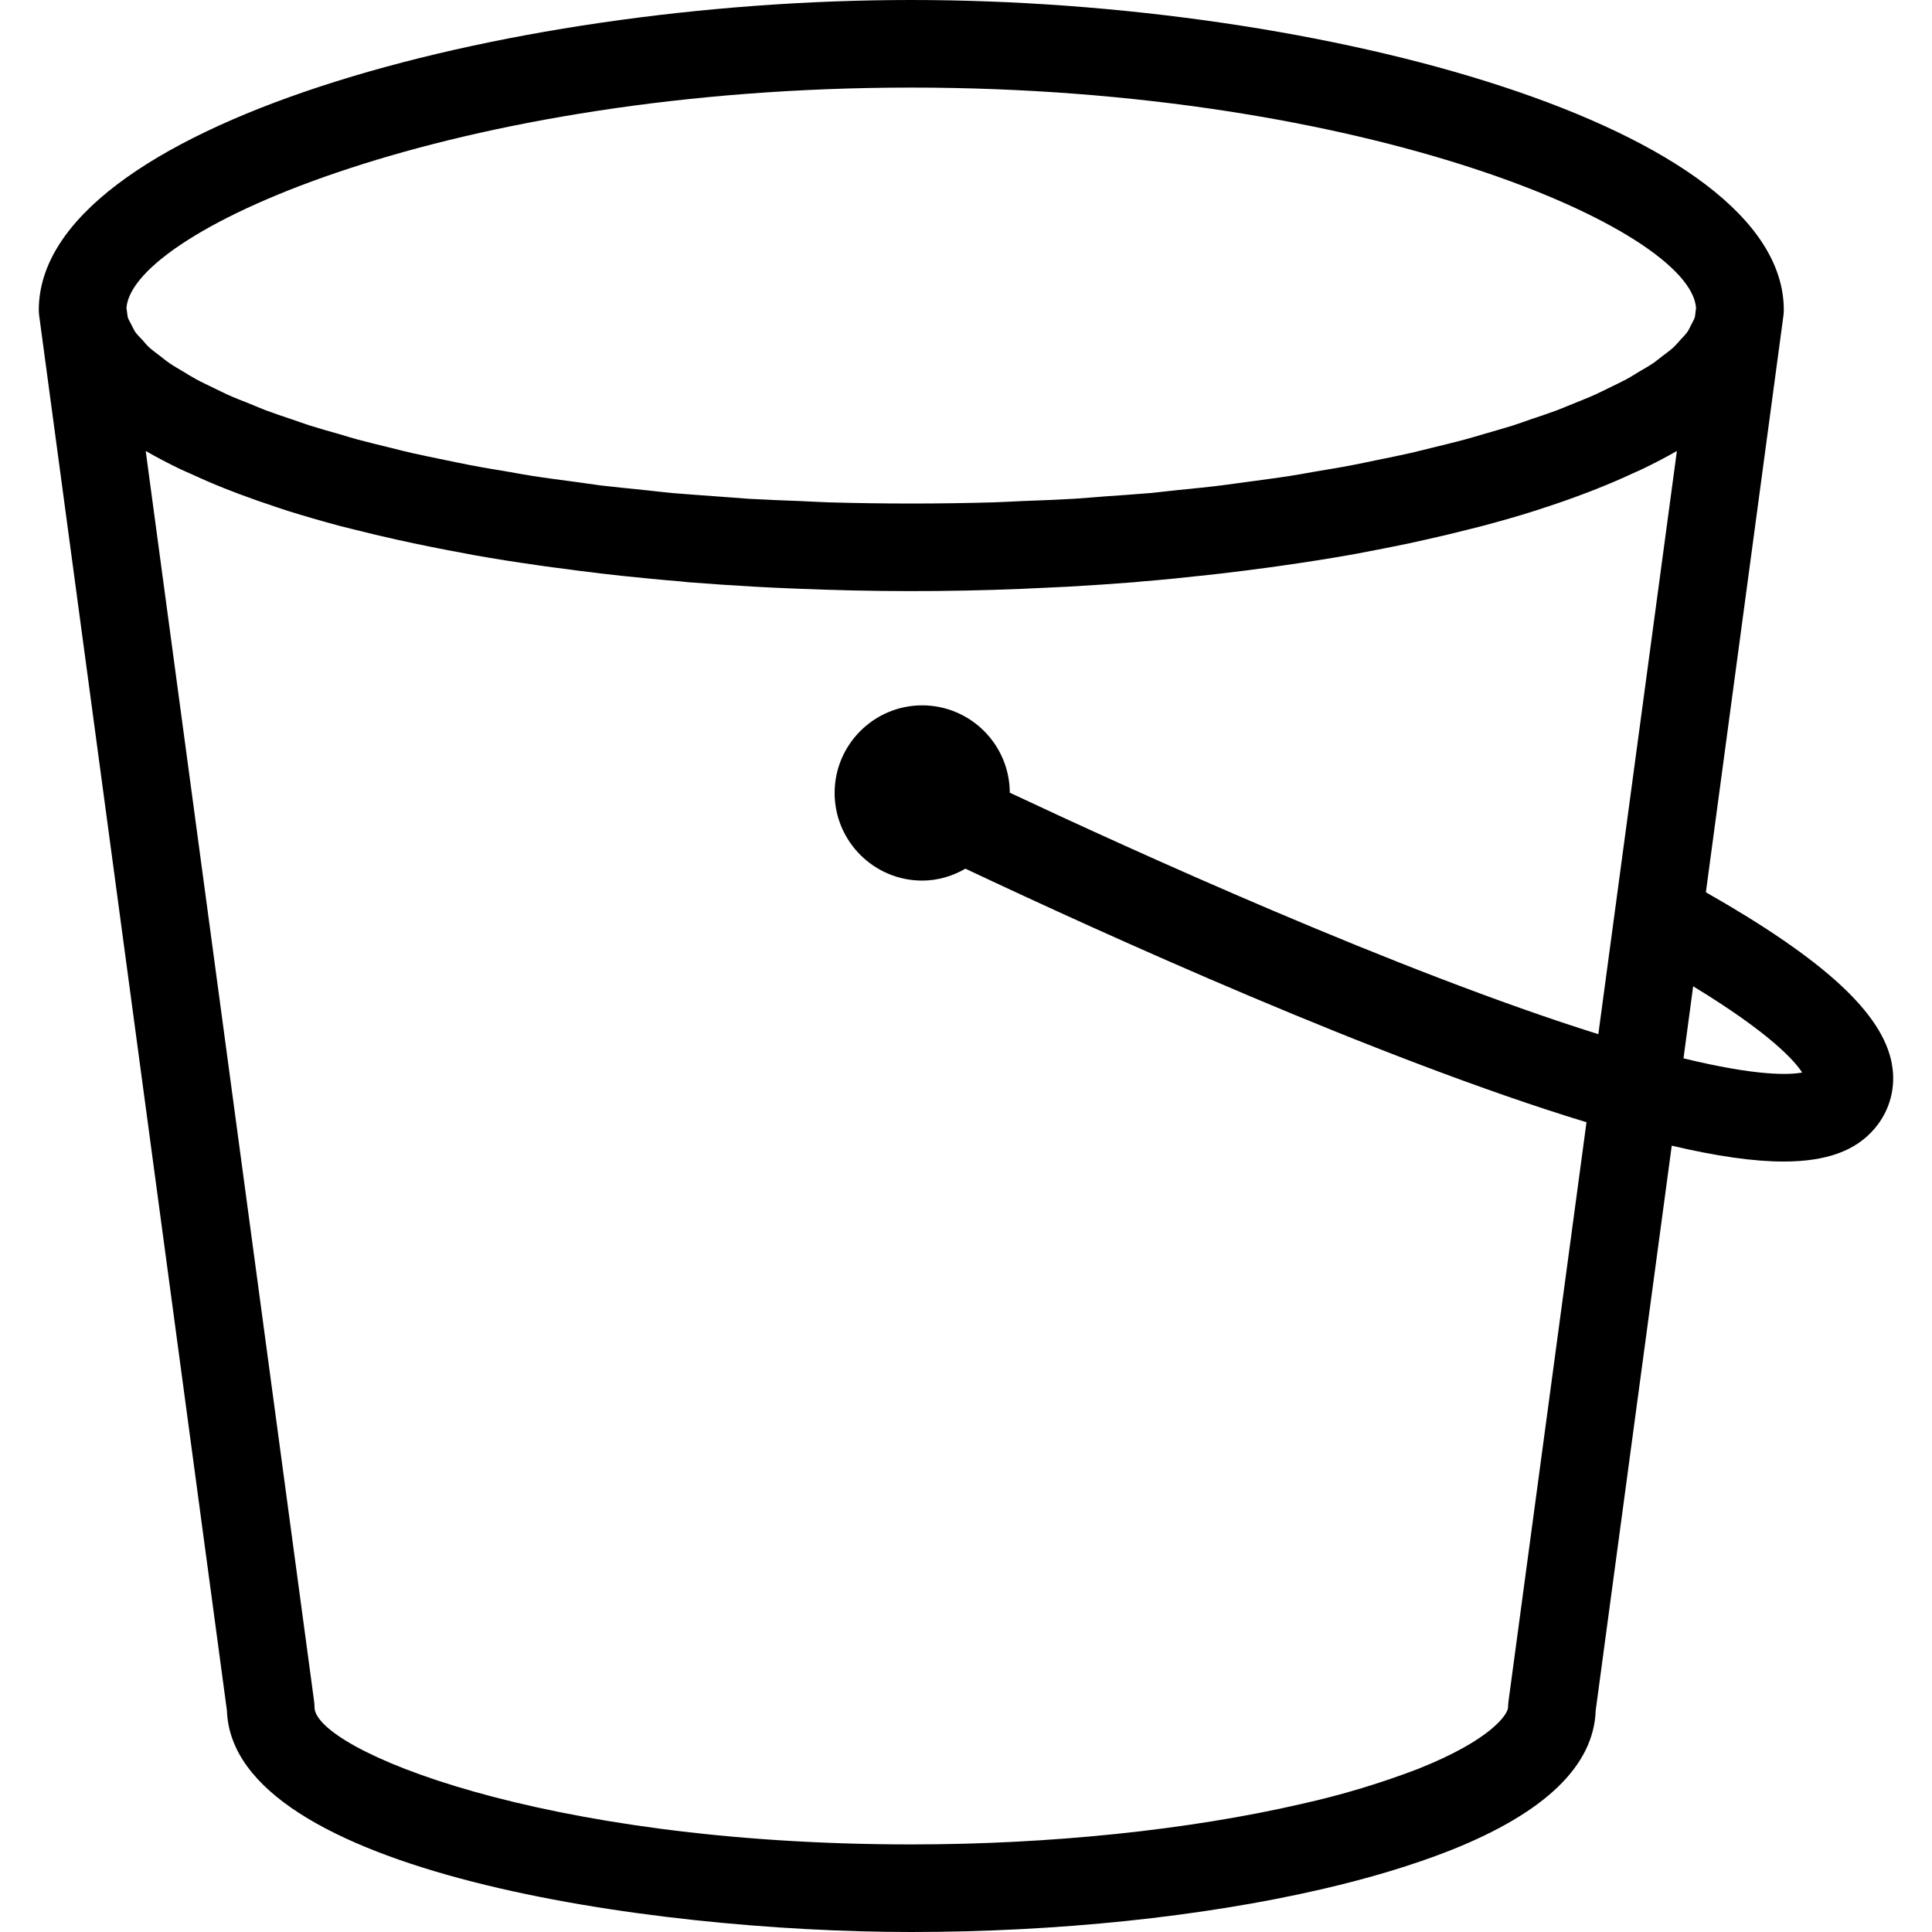
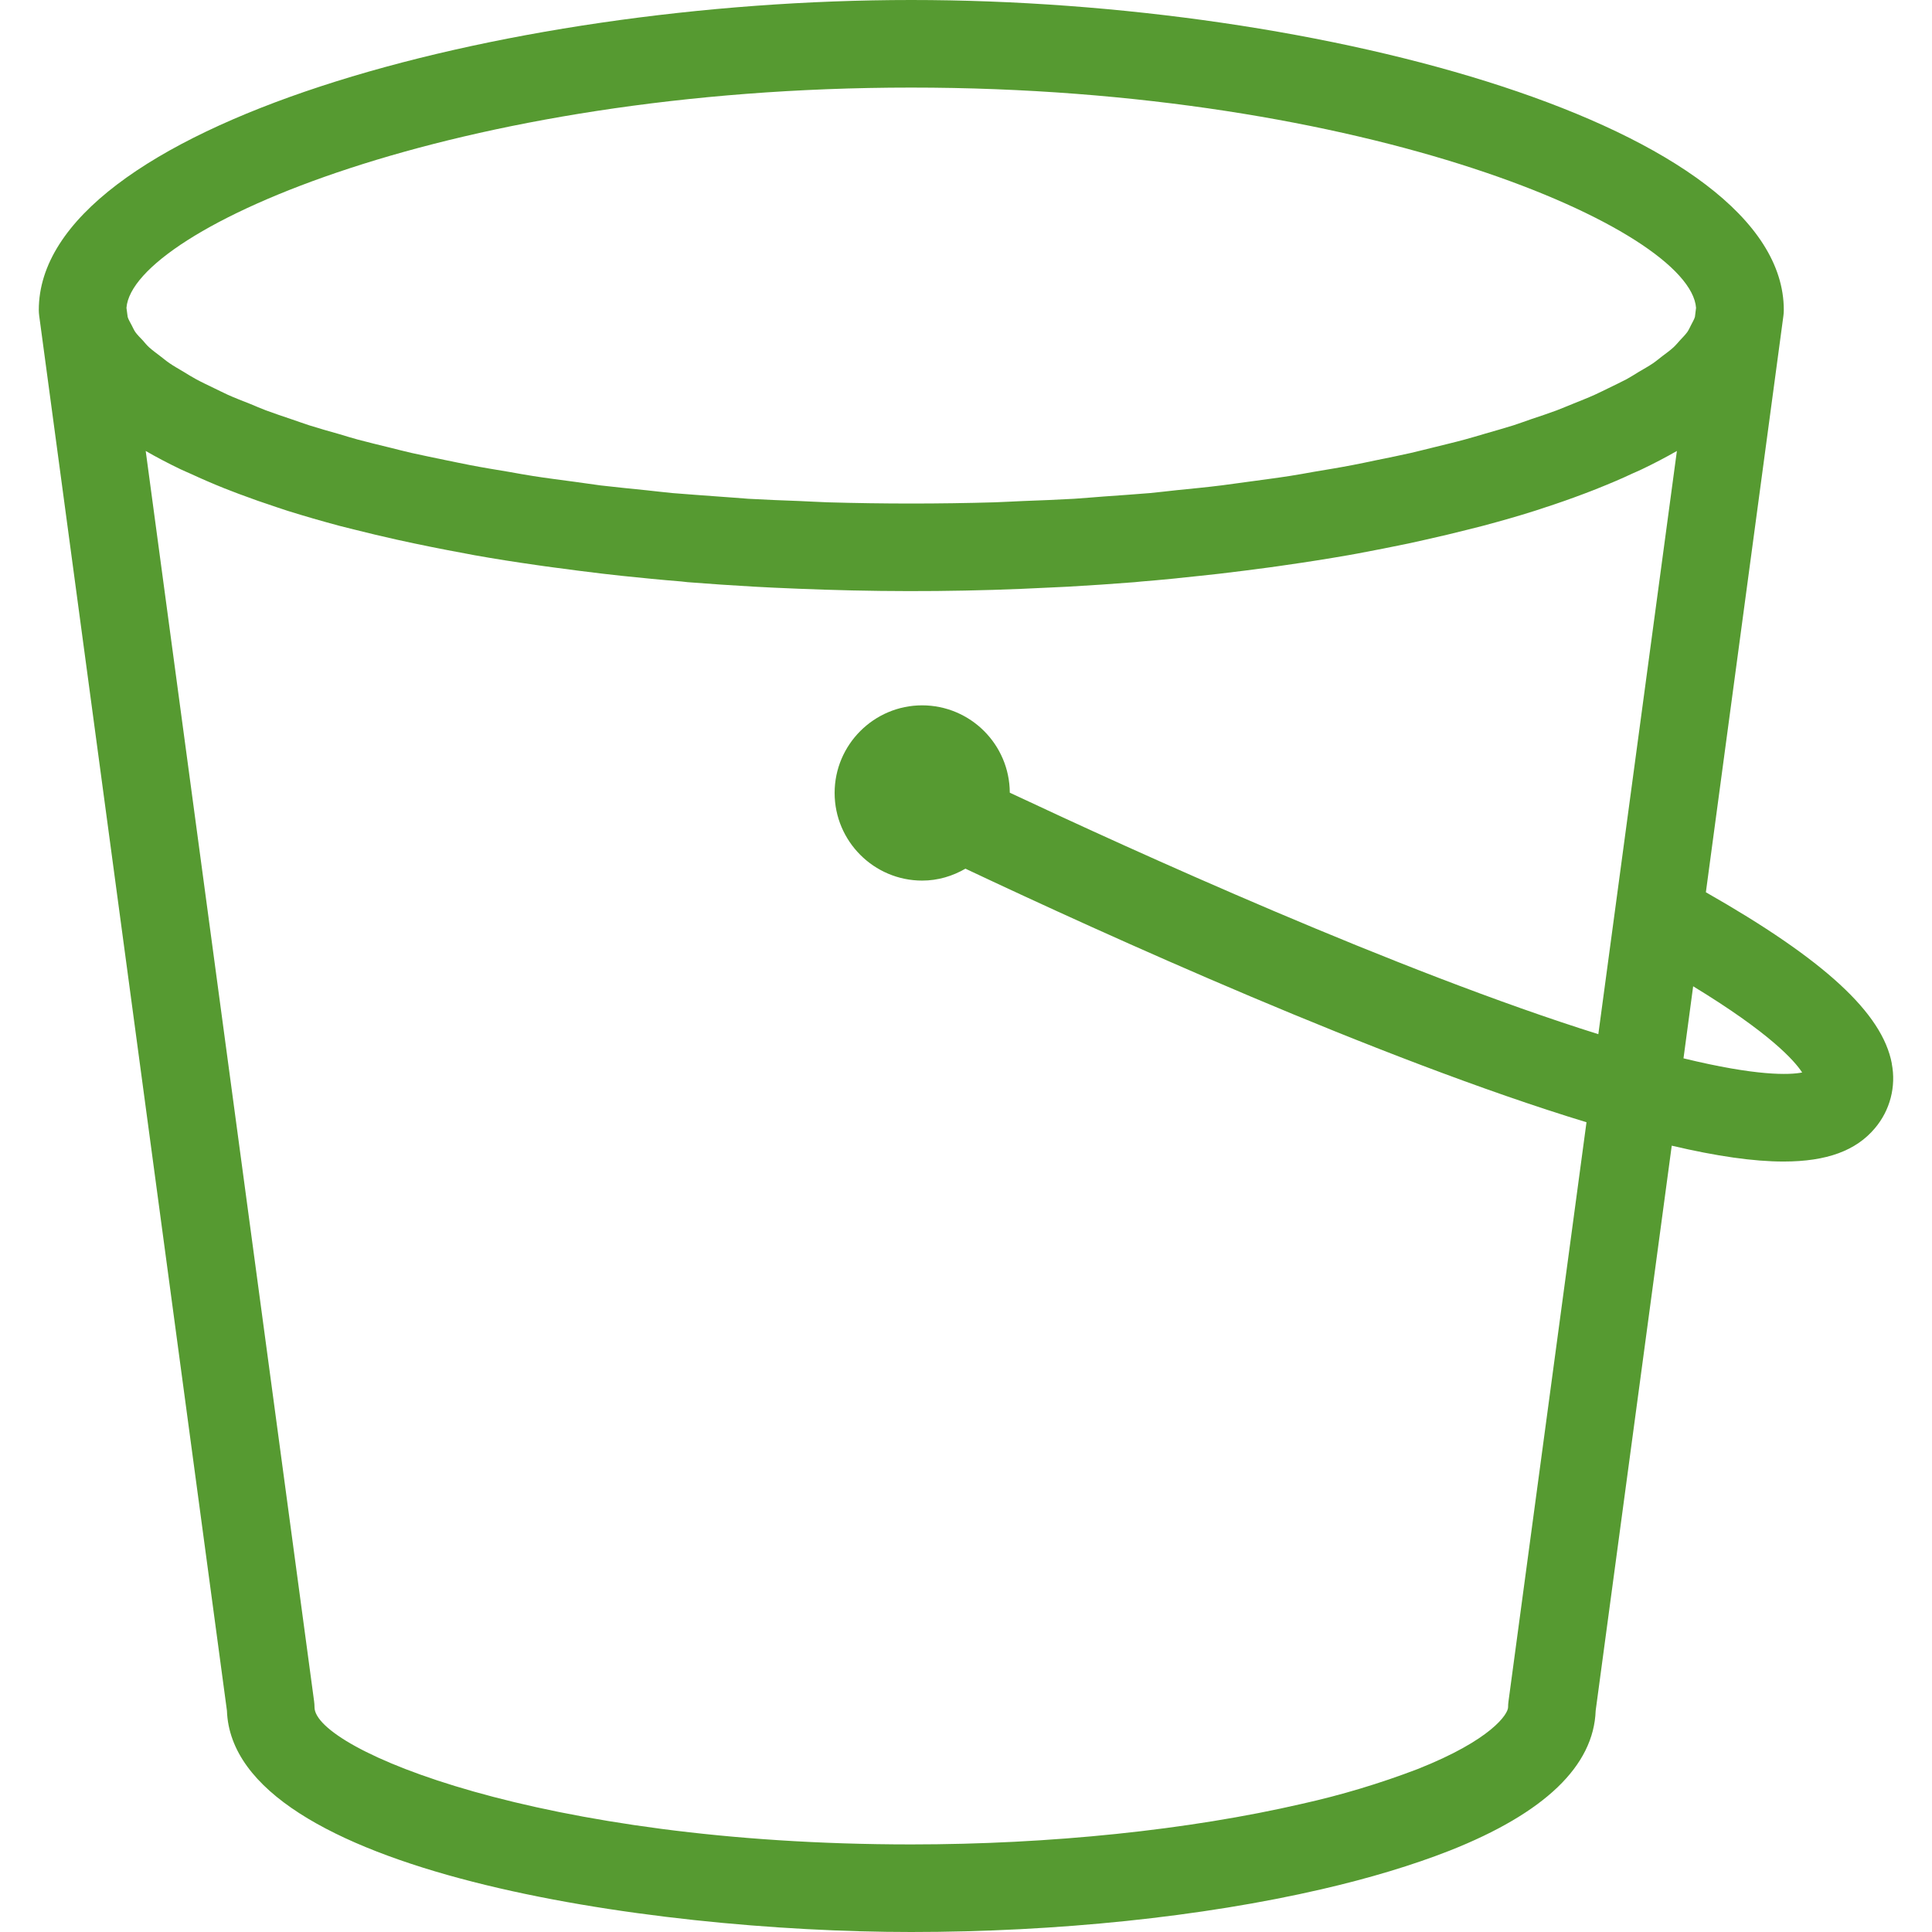
<svg xmlns="http://www.w3.org/2000/svg" width="16" height="16" viewBox="0 0 24 24">
-   <path d="M20.913 13.147l.12-.895c.947.576 1.258.922 1.354 1.071-.16.031-.562.046-1.474-.176zm-2.174 7.988a.547.547 0 0 0-.005.073c0 .084-.207.405-1.124.768a10.28 10.28 0 0 1-1.438.432c-1.405.325-3.128.504-4.853.504-4.612 0-7.412-1.184-7.412-1.704a.547.547 0 0 0-.005-.073L1.81 5.602c.135.078.28.154.432.227.042.02.086.038.128.057.134.062.272.122.417.18l.179.069c.154.058.314.114.478.168.043.013.084.029.13.043.207.065.423.127.646.187l.176.044c.175.044.353.087.534.127a23.414 23.414 0 0 0 .843.17l.121.023c.252.045.508.085.768.122.071.011.144.02.216.03.2.027.4.053.604.077l.24.027c.245.026.49.05.74.07l.081.009c.275.022.552.04.83.056l.233.012c.21.01.422.018.633.025a33.088 33.088 0 0 0 2.795-.026l.232-.011c.278-.016.555-.034.83-.056l.08-.008c.25-.02.497-.045.742-.072l.238-.026c.205-.024.408-.05.609-.077.07-.01.141-.019.211-.03.261-.037.519-.078.772-.122l.111-.02c.215-.04.427-.082.634-.125l.212-.047c.186-.041.368-.085.546-.13l.166-.042c.225-.06.444-.122.654-.189.04-.012.077-.026.115-.038a10.6 10.6 0 0 0 .493-.173c.058-.021.114-.044.17-.066.15-.06.293-.12.43-.185.038-.017.079-.034.116-.052.153-.073.3-.15.436-.228l-.976 7.245c-2.488-.78-5.805-2.292-7.311-3a1.09 1.09 0 0 0-1.088-1.085c-.6 0-1.088.489-1.088 1.088 0 .6.488 1.089 1.088 1.089.196 0 .378-.056.537-.148 1.72.812 5.144 2.367 7.715 3.15zm-7.42-20.047c5.677 0 9.676 1.759 9.75 2.736l-.014.113c-.01.033-.031.067-.048.101-.015.028-.026.057-.047.087-.024.033-.058.068-.09.102-.028.03-.051.06-.084.09-.038.035-.087.07-.133.105-.04.03-.074.06-.119.091-.053.036-.116.071-.177.107-.05.03-.095.06-.15.09-.068.036-.147.073-.222.11-.059.028-.114.057-.177.085-.084.038-.177.074-.268.111-.068.027-.13.054-.203.082-.097.036-.205.072-.31.107-.075.026-.148.053-.228.079-.111.035-.233.069-.35.103-.085.024-.165.05-.253.073-.124.034-.258.065-.389.098-.093.022-.181.046-.278.068-.139.032-.287.061-.433.091-.098.02-.191.041-.293.06-.155.03-.32.057-.482.084-.1.018-.198.036-.302.052-.166.026-.342.048-.515.072-.11.014-.213.03-.325.044-.181.023-.372.041-.56.06-.11.012-.218.025-.332.036-.188.016-.386.029-.58.043-.122.009-.24.02-.364.028-.207.012-.422.02-.635.028-.12.005-.234.012-.354.016a35.605 35.605 0 0 1-2.069 0c-.12-.004-.234-.011-.352-.016-.214-.008-.43-.016-.637-.028-.122-.008-.238-.02-.36-.027-.195-.015-.394-.028-.584-.044-.11-.01-.215-.024-.324-.035-.19-.02-.384-.038-.568-.06l-.315-.044c-.176-.024-.355-.046-.525-.073-.1-.015-.192-.033-.29-.05-.167-.028-.335-.055-.494-.086-.096-.018-.183-.038-.276-.056-.151-.032-.305-.062-.45-.095-.09-.02-.173-.043-.26-.064-.138-.034-.277-.067-.407-.102-.082-.022-.157-.046-.235-.069a11.75 11.75 0 0 1-.368-.108c-.075-.024-.141-.049-.213-.073-.11-.037-.223-.075-.325-.113-.067-.025-.125-.051-.188-.077-.096-.038-.195-.076-.282-.115-.06-.027-.11-.054-.166-.08-.08-.039-.162-.077-.233-.116-.052-.028-.094-.055-.142-.084-.063-.038-.13-.075-.185-.113-.043-.029-.075-.058-.113-.086-.048-.037-.098-.073-.139-.11-.032-.029-.054-.057-.08-.087-.033-.035-.069-.07-.093-.104-.02-.03-.031-.058-.046-.086-.018-.035-.039-.068-.049-.102l-.015-.113c.076-.977 4.074-2.736 9.748-2.736zm12.182 12.124c-.118-.628-.84-1.291-2.31-2.128l.963-7.16a.531.531 0 0 0 .005-.073C22.16 1.581 16.447 0 11.32 0 6.194 0 .482 1.581.482 3.851a.58.58 0 0 0 .005.072L2.819 21.25c.071 2.002 5.236 2.75 8.5 2.75 1.805 0 3.615-.188 5.098-.531.598-.138 1.133-.3 1.592-.48 1.18-.467 1.789-1.053 1.813-1.739l.945-7.018c.557.131 1.016.197 1.389.197.54 0 .902-.137 1.134-.413a.956.956 0 0 0 .21-.804Z" />
+   <path fill="#569A31" d="M20.913 13.147l.12-.895c.947.576 1.258.922 1.354 1.071-.16.031-.562.046-1.474-.176zm-2.174 7.988a.547.547 0 0 0-.005.073c0 .084-.207.405-1.124.768a10.28 10.28 0 0 1-1.438.432c-1.405.325-3.128.504-4.853.504-4.612 0-7.412-1.184-7.412-1.704a.547.547 0 0 0-.005-.073L1.81 5.602c.135.078.28.154.432.227.042.02.086.038.128.057.134.062.272.122.417.18l.179.069c.154.058.314.114.478.168.043.013.084.029.13.043.207.065.423.127.646.187l.176.044c.175.044.353.087.534.127a23.414 23.414 0 0 0 .843.17l.121.023c.252.045.508.085.768.122.071.011.144.02.216.03.2.027.4.053.604.077l.24.027c.245.026.49.05.74.07l.081.009c.275.022.552.04.83.056l.233.012c.21.01.422.018.633.025a33.088 33.088 0 0 0 2.795-.026l.232-.011c.278-.016.555-.034.83-.056l.08-.008c.25-.02.497-.045.742-.072l.238-.026c.205-.024.408-.05.609-.077.07-.01.141-.019.211-.03.261-.037.519-.078.772-.122l.111-.02c.215-.04.427-.082.634-.125l.212-.047c.186-.041.368-.085.546-.13l.166-.042c.225-.06.444-.122.654-.189.04-.012.077-.026.115-.038a10.6 10.6 0 0 0 .493-.173c.058-.021.114-.044.17-.066.15-.06.293-.12.43-.185.038-.017.079-.034.116-.052.153-.073.3-.15.436-.228l-.976 7.245c-2.488-.78-5.805-2.292-7.311-3a1.09 1.09 0 0 0-1.088-1.085c-.6 0-1.088.489-1.088 1.088 0 .6.488 1.089 1.088 1.089.196 0 .378-.056.537-.148 1.72.812 5.144 2.367 7.715 3.15zm-7.42-20.047c5.677 0 9.676 1.759 9.75 2.736l-.014.113c-.01.033-.031.067-.048.101-.015.028-.026.057-.047.087-.024.033-.058.068-.09.102-.028.03-.051.06-.084.09-.038.035-.087.07-.133.105-.04.03-.074.06-.119.091-.053.036-.116.071-.177.107-.05.03-.095.06-.15.09-.068.036-.147.073-.222.11-.059.028-.114.057-.177.085-.084.038-.177.074-.268.111-.068.027-.13.054-.203.082-.097.036-.205.072-.31.107-.075.026-.148.053-.228.079-.111.035-.233.069-.35.103-.085.024-.165.05-.253.073-.124.034-.258.065-.389.098-.093.022-.181.046-.278.068-.139.032-.287.061-.433.091-.098.02-.191.041-.293.06-.155.03-.32.057-.482.084-.1.018-.198.036-.302.052-.166.026-.342.048-.515.072-.11.014-.213.03-.325.044-.181.023-.372.041-.56.06-.11.012-.218.025-.332.036-.188.016-.386.029-.58.043-.122.009-.24.02-.364.028-.207.012-.422.02-.635.028-.12.005-.234.012-.354.016a35.605 35.605 0 0 1-2.069 0c-.12-.004-.234-.011-.352-.016-.214-.008-.43-.016-.637-.028-.122-.008-.238-.02-.36-.027-.195-.015-.394-.028-.584-.044-.11-.01-.215-.024-.324-.035-.19-.02-.384-.038-.568-.06l-.315-.044c-.176-.024-.355-.046-.525-.073-.1-.015-.192-.033-.29-.05-.167-.028-.335-.055-.494-.086-.096-.018-.183-.038-.276-.056-.151-.032-.305-.062-.45-.095-.09-.02-.173-.043-.26-.064-.138-.034-.277-.067-.407-.102-.082-.022-.157-.046-.235-.069a11.75 11.75 0 0 1-.368-.108c-.075-.024-.141-.049-.213-.073-.11-.037-.223-.075-.325-.113-.067-.025-.125-.051-.188-.077-.096-.038-.195-.076-.282-.115-.06-.027-.11-.054-.166-.08-.08-.039-.162-.077-.233-.116-.052-.028-.094-.055-.142-.084-.063-.038-.13-.075-.185-.113-.043-.029-.075-.058-.113-.086-.048-.037-.098-.073-.139-.11-.032-.029-.054-.057-.08-.087-.033-.035-.069-.07-.093-.104-.02-.03-.031-.058-.046-.086-.018-.035-.039-.068-.049-.102l-.015-.113c.076-.977 4.074-2.736 9.748-2.736zm12.182 12.124c-.118-.628-.84-1.291-2.31-2.128l.963-7.16a.531.531 0 0 0 .005-.073C22.16 1.581 16.447 0 11.32 0 6.194 0 .482 1.581.482 3.851a.58.58 0 0 0 .005.072L2.819 21.25c.071 2.002 5.236 2.75 8.5 2.75 1.805 0 3.615-.188 5.098-.531.598-.138 1.133-.3 1.592-.48 1.18-.467 1.789-1.053 1.813-1.739l.945-7.018c.557.131 1.016.197 1.389.197.54 0 .902-.137 1.134-.413a.956.956 0 0 0 .21-.804Z" />
</svg>
